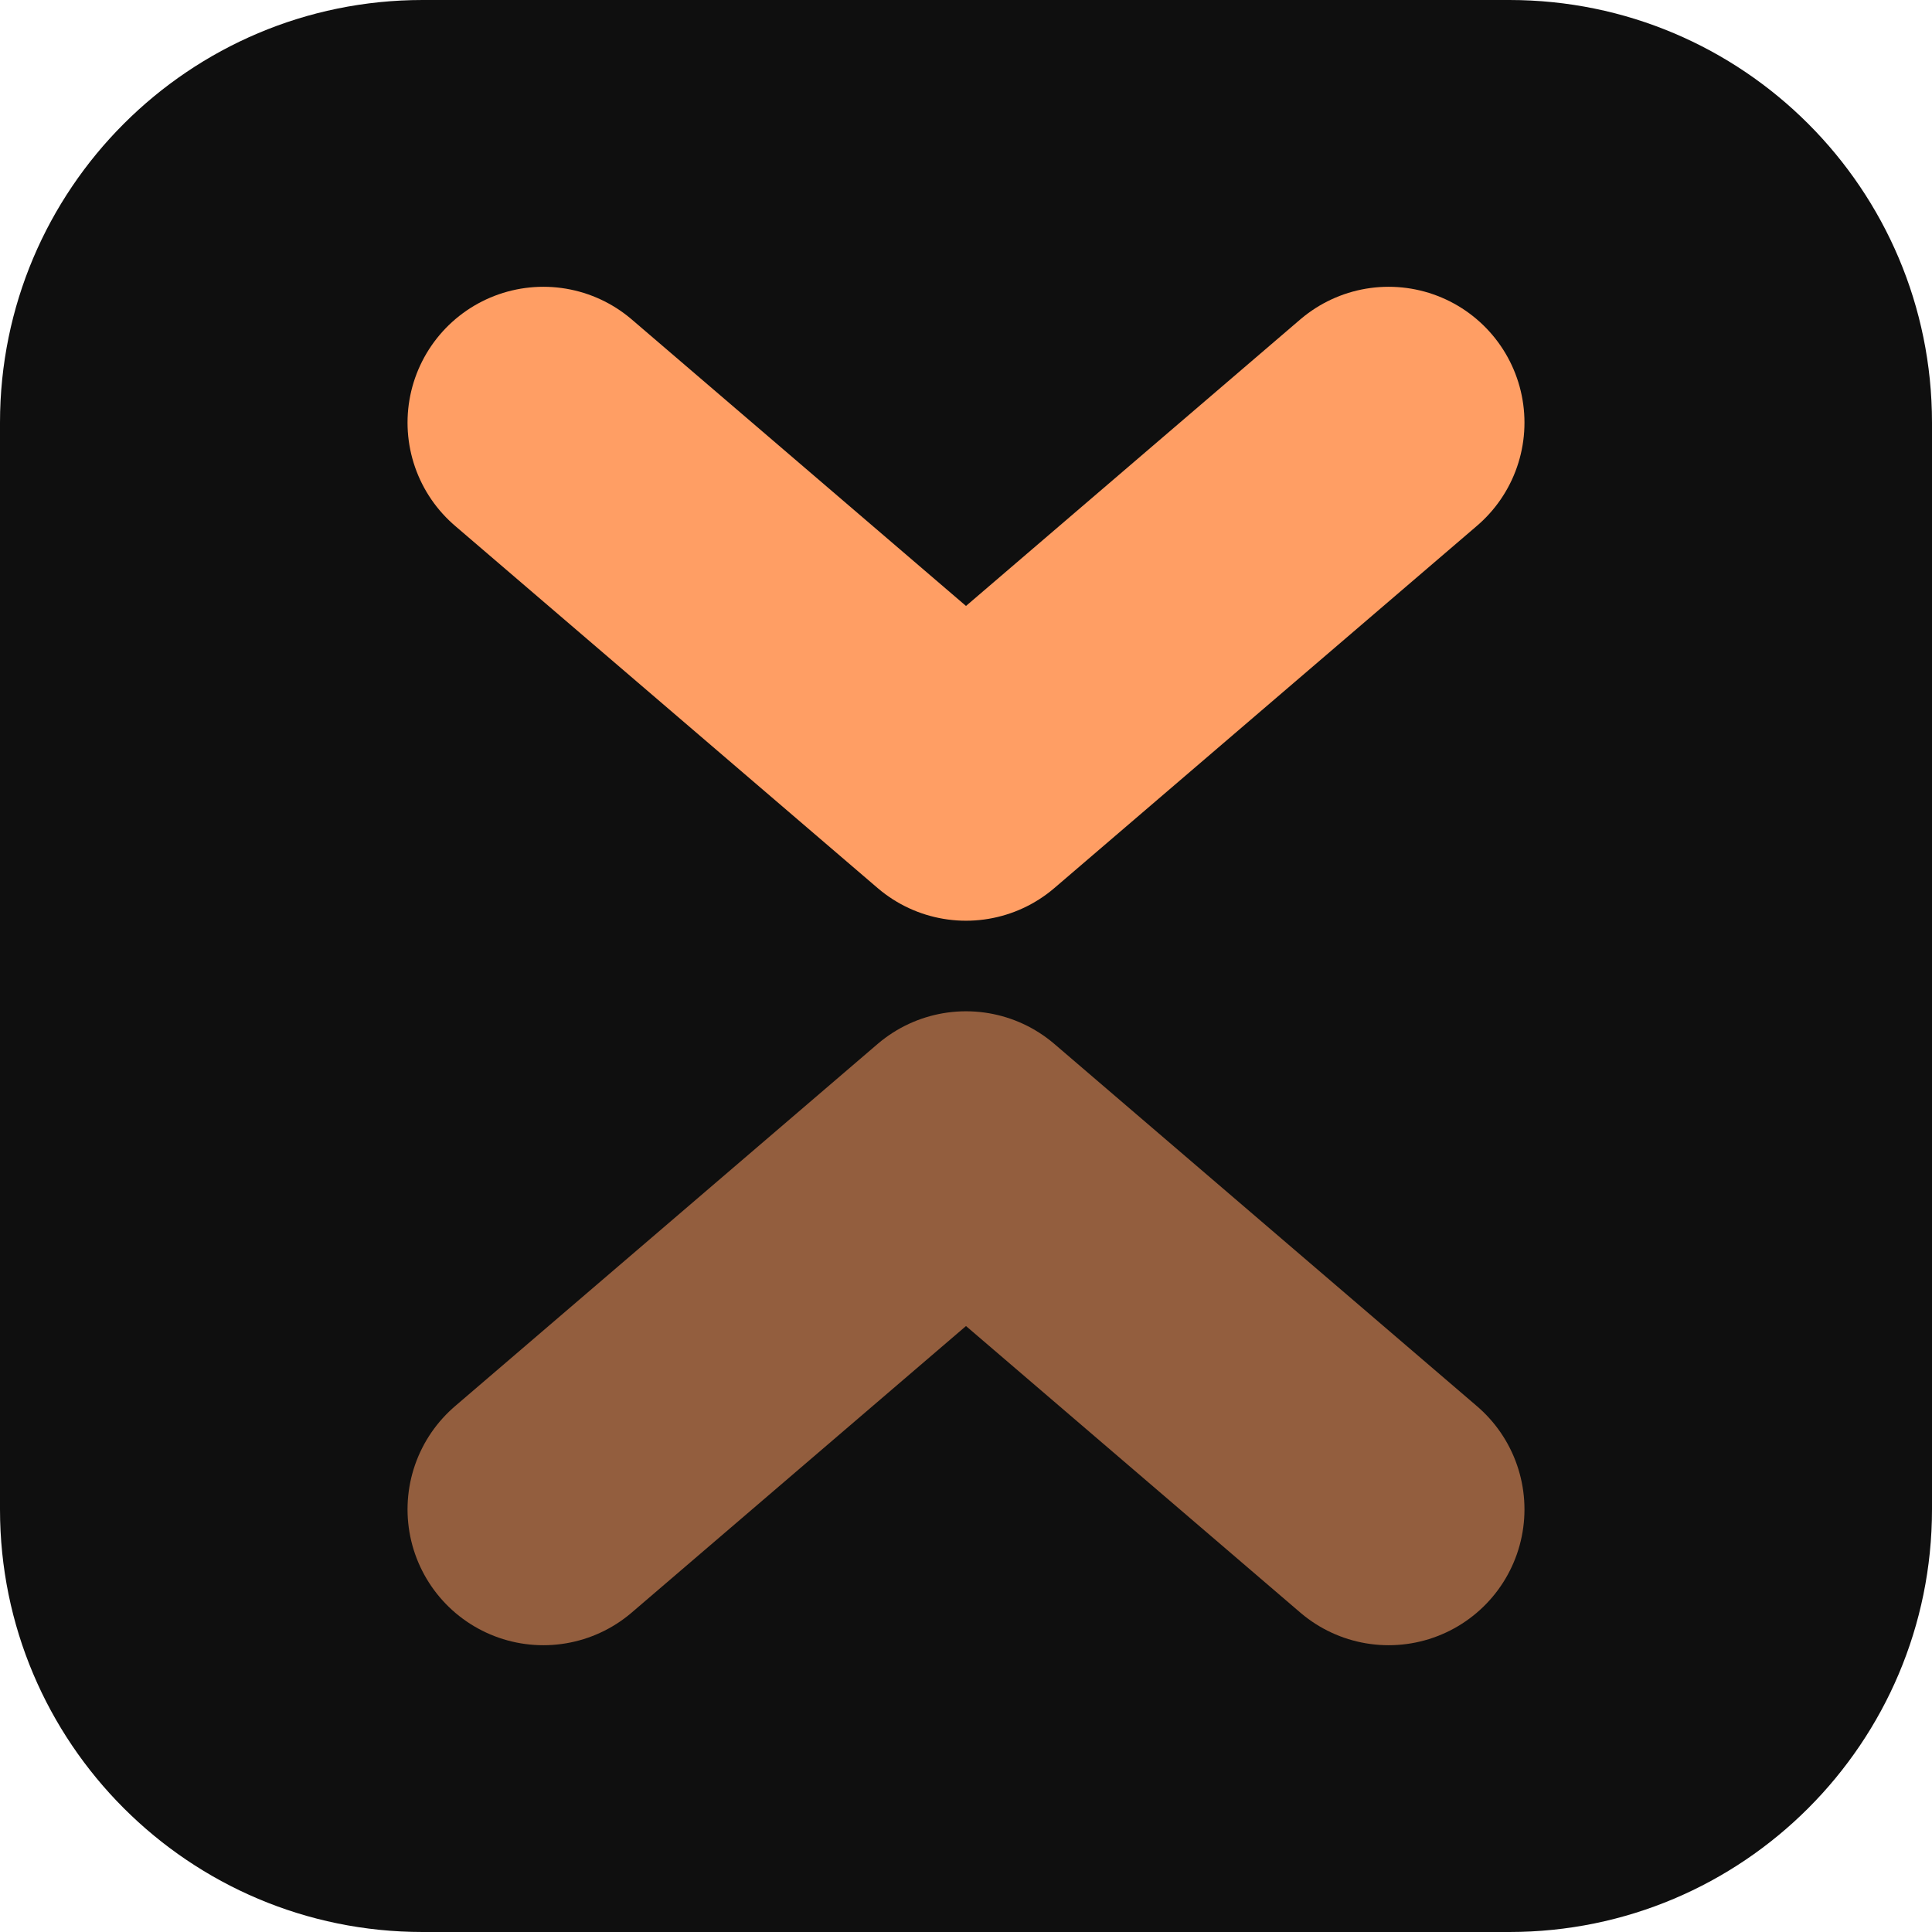
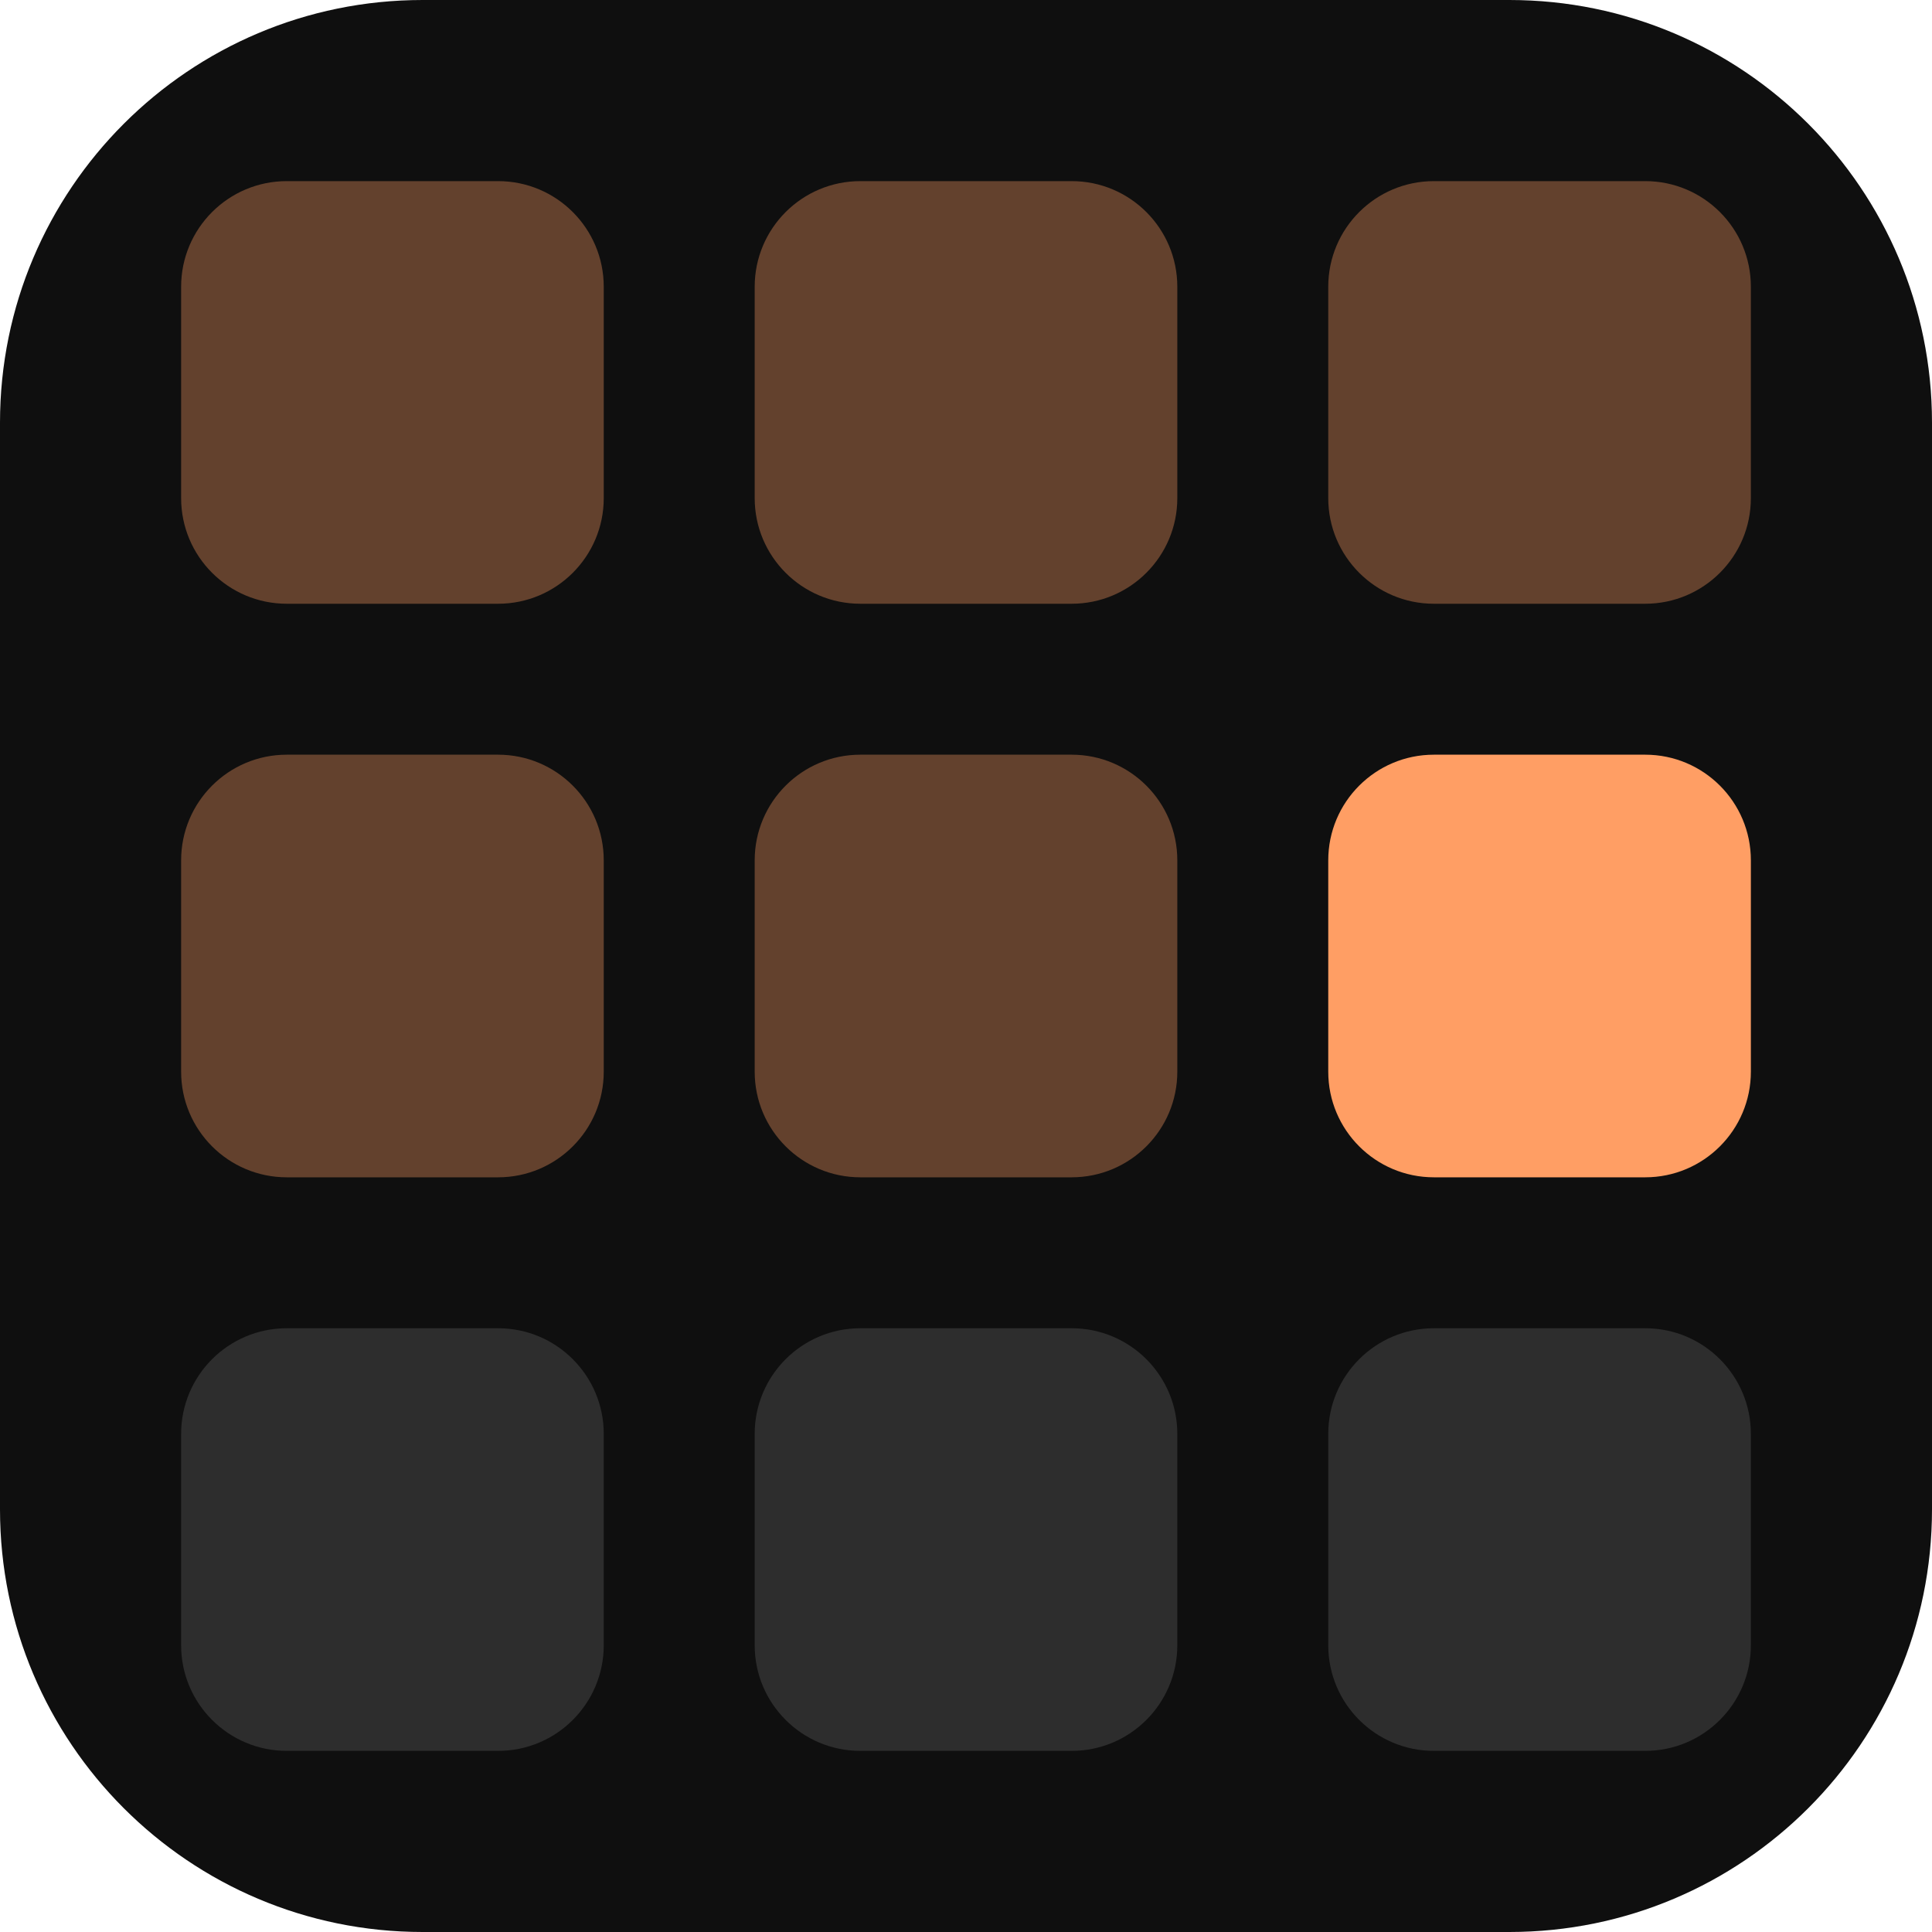
<svg xmlns="http://www.w3.org/2000/svg" viewBox="0 0 64 64">
  <rect width="64" height="64" rx="14" fill="#0f0f0f" />
-   <polyline points="46 14 32 26 18 14" fill="none" stroke="#ff9e64" stroke-width="9" stroke-linecap="round" stroke-linejoin="round" />
-   <polyline points="46 50 32 38 18 50" fill="none" stroke="#ff9e64" stroke-width="9" stroke-linecap="round" stroke-linejoin="round" opacity="0.55" />
+   <rect x="6" y="6" width="14" height="14" rx="3.5" fill="#ff9e64" fill-opacity="0.35" />
+   <rect x="25" y="6" width="14" height="14" rx="3.5" fill="#ff9e64" fill-opacity="0.35" />
+   <rect x="44" y="6" width="14" height="14" rx="3.5" fill="#ff9e64" fill-opacity="0.35" />
+   <rect x="6" y="25" width="14" height="14" rx="3.5" fill="#ff9e64" fill-opacity="0.35" />
+   <rect x="25" y="25" width="14" height="14" rx="3.5" fill="#ff9e64" fill-opacity="0.35" />
+   <rect x="44" y="25" width="14" height="14" rx="3.5" fill="#ff9e64" />
+   <rect x="6" y="44" width="14" height="14" rx="3.5" fill="#2d2d2d" />
+   <rect x="25" y="44" width="14" height="14" rx="3.5" fill="#2d2d2d" />
+   <rect x="44" y="44" width="14" height="14" rx="3.5" fill="#2d2d2d" />
</svg>
